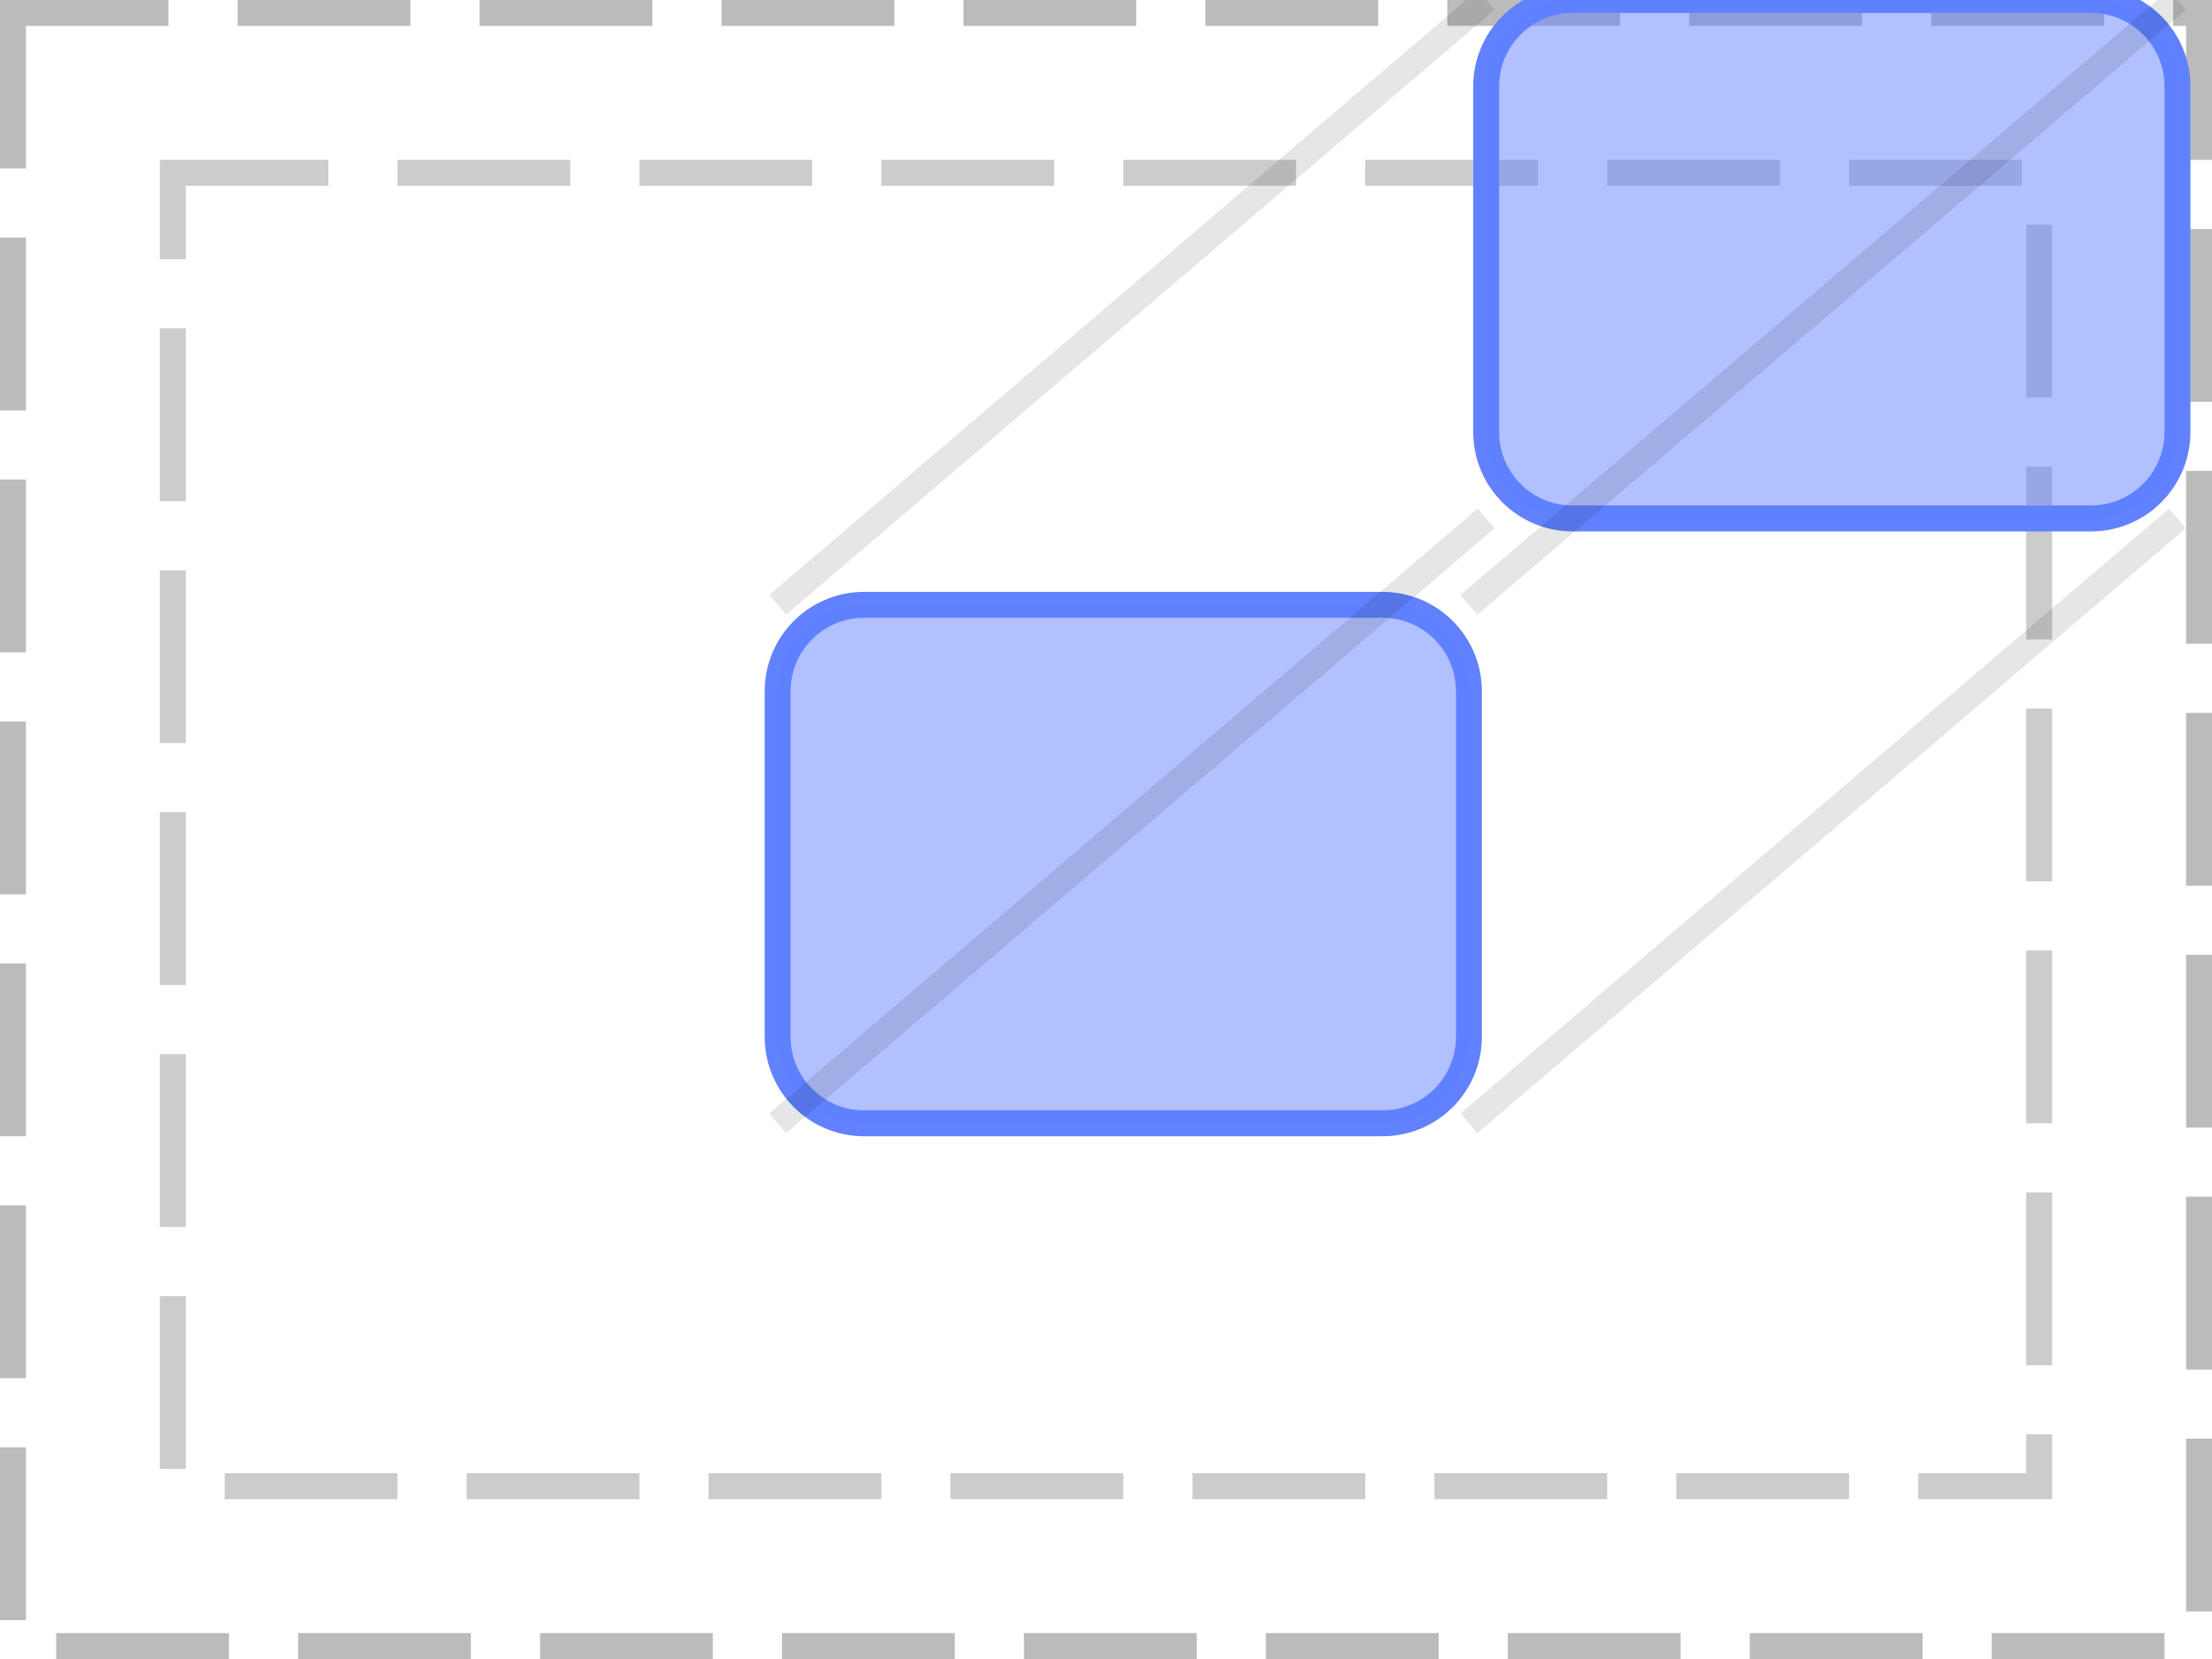
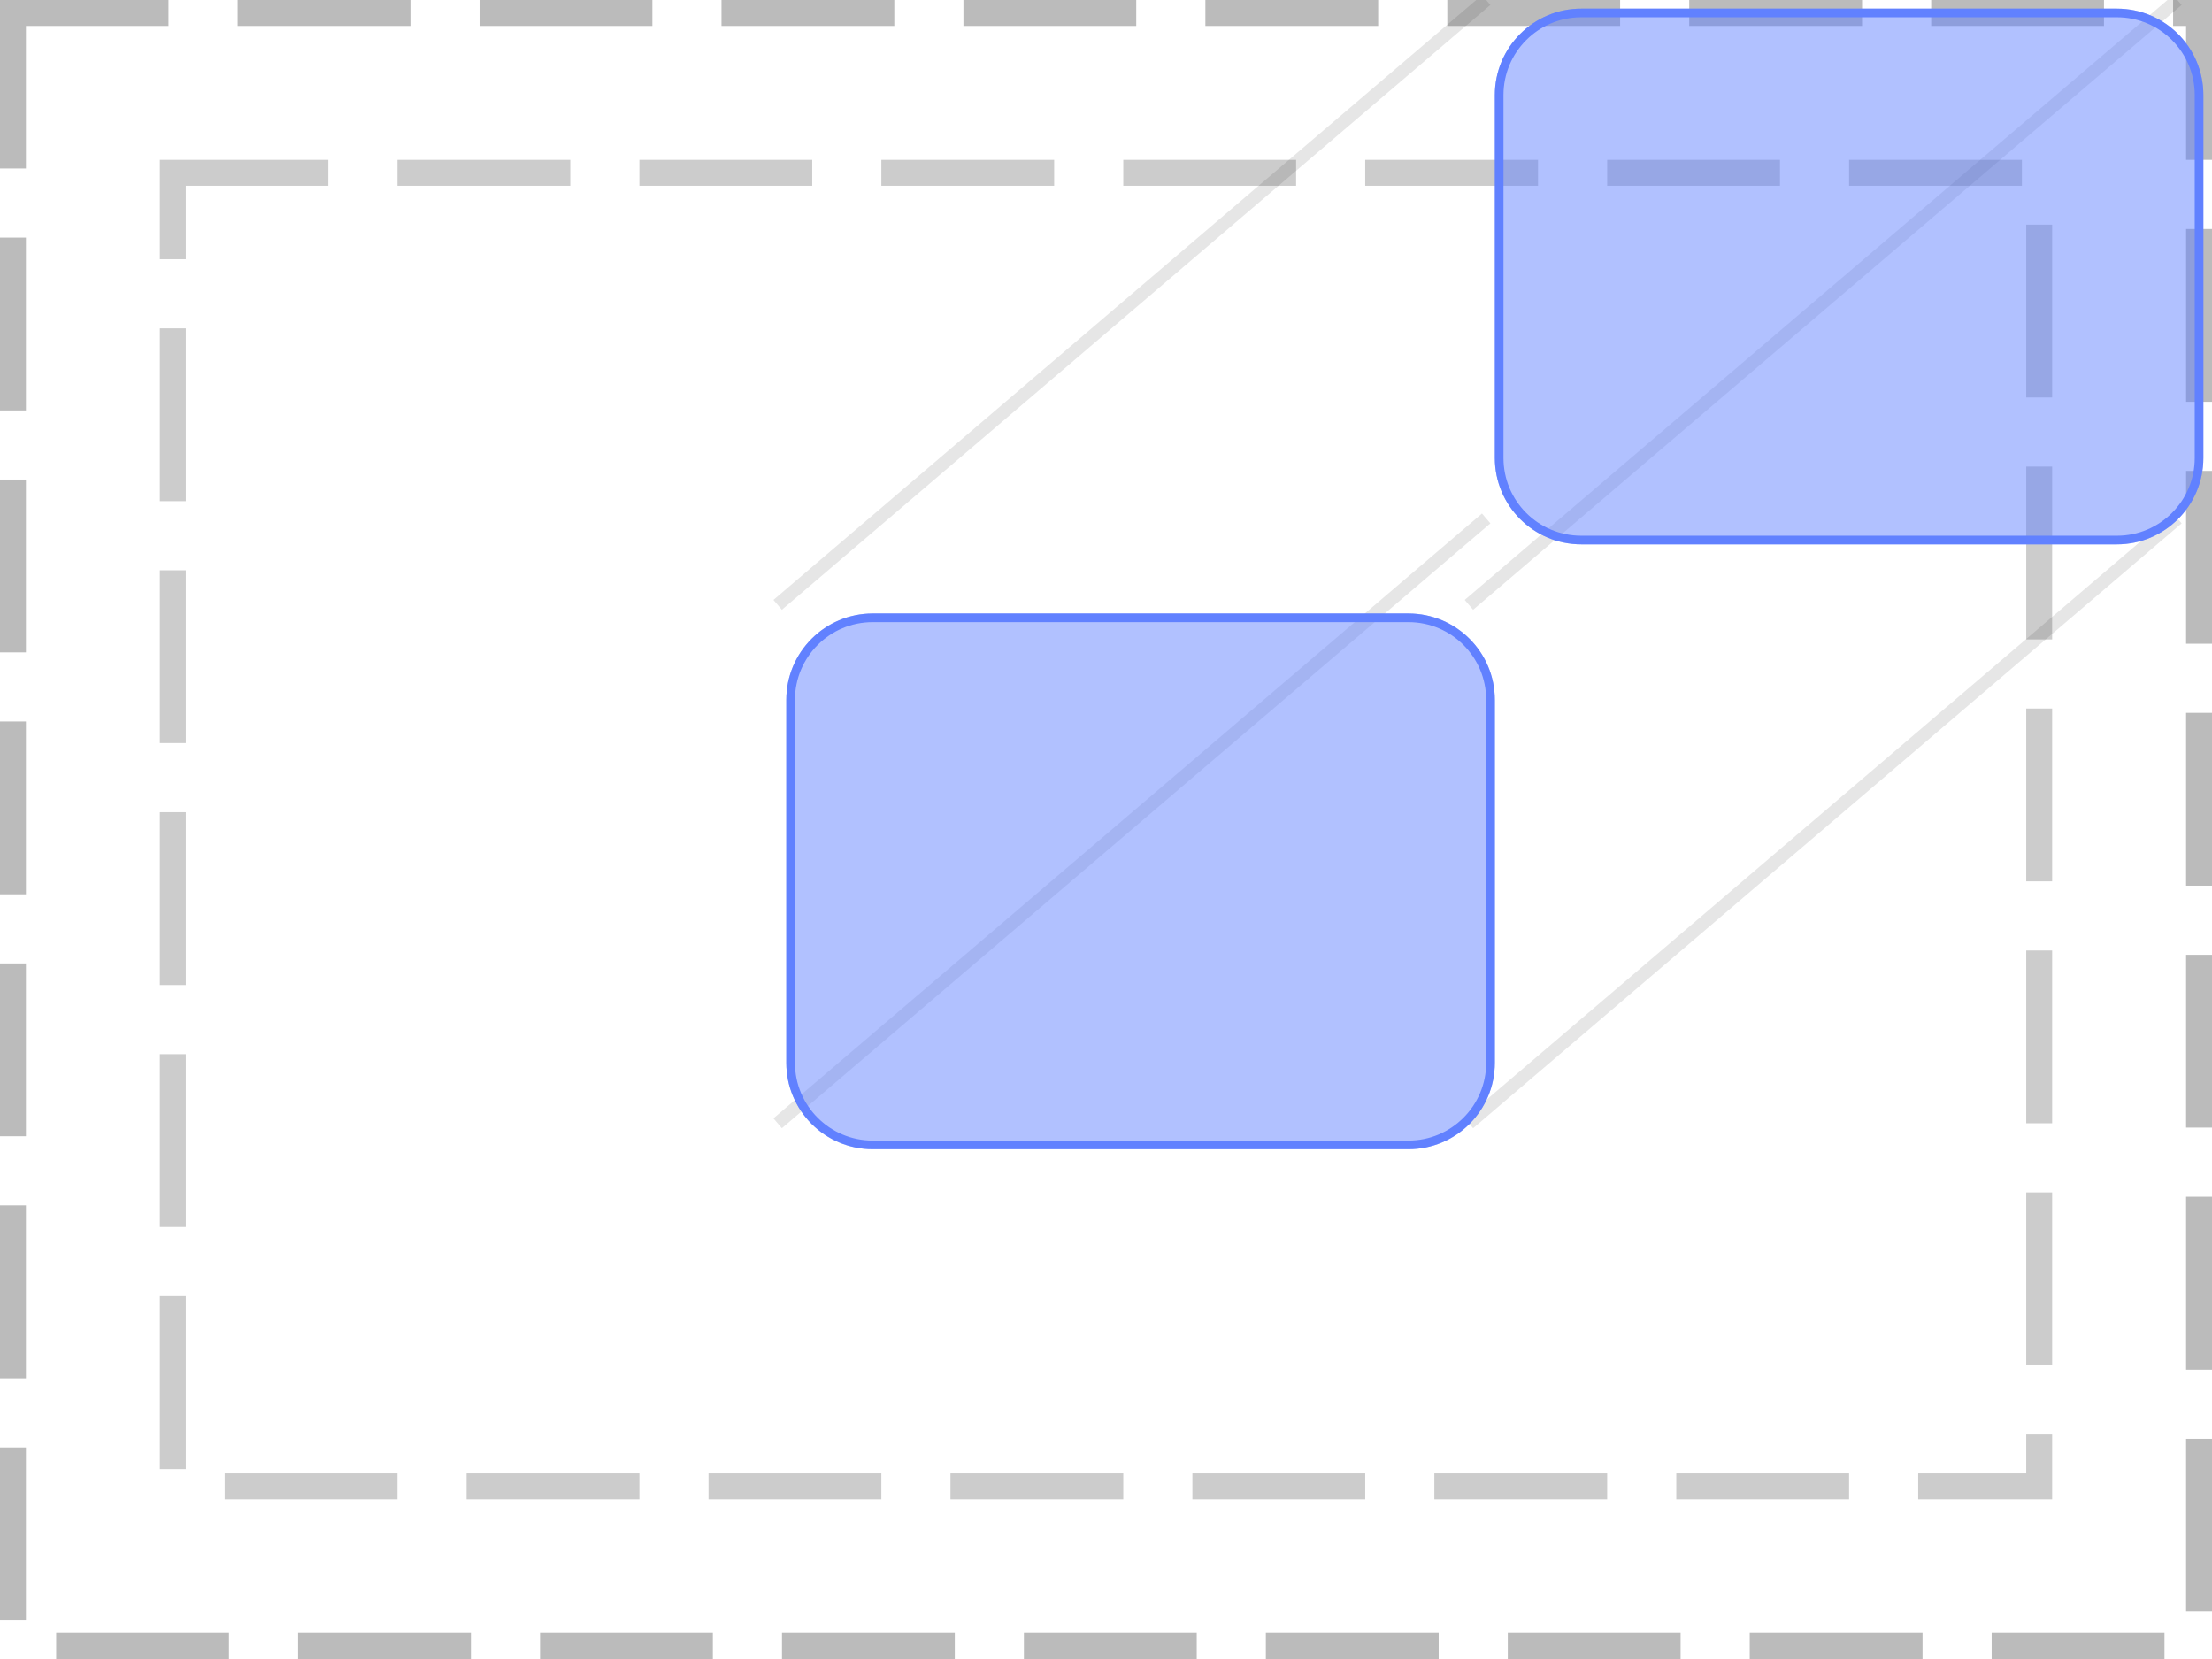
<svg xmlns="http://www.w3.org/2000/svg" width="128pt" height="96pt" viewBox="0 0 128 96" version="1.1">
+   <defs>
+     <clipPath id="clip1">
+       <path d="M 45 35 L 87 35 L 87 67 L 45 67 Z M 45 35 " />
+     </clipPath>
+     <clipPath id="clip2">
+       <path d="M 45.5 40.5 C 45.5 37.738 47.738 35.5 50.5 35.5 L 81.5 35.5 C 84.262 35.5 86.5 37.738 86.5 40.5 L 86.5 61.5 C 86.5 64.262 84.262 66.5 81.5 66.5 L 50.5 66.5 C 47.738 66.5 45.5 64.262 45.5 61.5 Z M 45.5 40.5 " />
+     </clipPath>
+     <clipPath id="clip3">
+       <path d="M 86 0 L 128 0 L 128 32 L 86 32 Z M 86 0 " />
+     </clipPath>
+     <clipPath id="clip4">
+       <path d="M 86.5 5.5 C 86.5 2.738 88.738 0.5 91.5 0.5 L 122.5 0.5 C 125.262 0.5 127.5 2.738 127.5 5.5 L 127.5 26.5 C 127.5 29.262 125.262 31.5 122.5 31.5 L 91.5 31.5 C 88.738 31.5 86.5 29.262 86.5 26.5 Z M 86.5 5.5 " />
+     </clipPath>
+   </defs>
  <g id="surface2">
    <path style="fill:none;stroke-width:1.5;stroke-linecap:butt;stroke-linejoin:miter;stroke:rgb(0%,0%,0%);stroke-opacity:0.267;stroke-dasharray:10,4;stroke-dashoffset:1;stroke-miterlimit:10;" d="M 0.75 0.75 L 127.25 0.75 L 127.25 95.25 L 0.75 95.25 Z M 0.75 0.75 " />
    <path style="fill:none;stroke-width:1.5;stroke-linecap:butt;stroke-linejoin:miter;stroke:rgb(0%,0%,0%);stroke-opacity:0.2;stroke-dasharray:10,4;stroke-dashoffset:1;stroke-miterlimit:10;" d="M 10 10 L 118 10 L 118 86 L 10 86 Z M 10 10 " />
-     <path style="fill:none;stroke-width:1.5;stroke-linecap:butt;stroke-linejoin:miter;stroke:rgb(38.039%,50.588%,100%);stroke-opacity:1;stroke-miterlimit:10;" d="M 0 5 C 0 2.238 2.238 0 5 0 L 35 0 C 37.762 0 40 2.238 40 5 L 40 25 C 40 27.762 37.762 30 35 30 L 5 30 C 2.238 30 0 27.762 0 25 Z M 0 5 " transform="matrix(1,0,0,1,45,35)" />
-     <path style=" stroke:none;fill-rule:nonzero;fill:rgb(38.039%,50.588%,100%);fill-opacity:0.49;" d="M 45 40 C 45 37.238 47.238 35 50 35 L 80 35 C 82.762 35 85 37.238 85 40 L 85 60 C 85 62.762 82.762 65 80 65 L 50 65 C 47.238 65 45 62.762 45 60 Z M 45 40 " />
-     <path style="fill:none;stroke-width:1.5;stroke-linecap:butt;stroke-linejoin:miter;stroke:rgb(38.039%,50.588%,100%);stroke-opacity:1;stroke-miterlimit:10;" d="M 0 5 C 0 2.238 2.238 0 5 0 L 35 0 C 37.762 0 40 2.238 40 5 L 40 25 C 40 27.762 37.762 30 35 30 L 5 30 C 2.238 30 0 27.762 0 25 Z M 0 5 " transform="matrix(1,0,0,1,86,0)" />
-     <path style=" stroke:none;fill-rule:nonzero;fill:rgb(38.039%,50.588%,100%);fill-opacity:0.49;" d="M 86 5 C 86 2.238 88.238 0 91 0 L 121 0 C 123.762 0 126 2.238 126 5 L 126 25 C 126 27.762 123.762 30 121 30 L 91 30 C 88.238 30 86 27.762 86 25 Z M 86 5 " />
-     <path style="fill:none;stroke-width:1.5;stroke-linecap:butt;stroke-linejoin:miter;stroke:rgb(0%,0%,0%);stroke-opacity:0.1;stroke-miterlimit:10;" d="M 45 35 L 86 0 " />
-     <path style="fill:none;stroke-width:1.5;stroke-linecap:butt;stroke-linejoin:miter;stroke:rgb(0%,0%,0%);stroke-opacity:0.1;stroke-miterlimit:10;" d="M 85 35 L 126 0 M 45 65 L 86 30 " />
-     <path style="fill:none;stroke-width:1.5;stroke-linecap:butt;stroke-linejoin:miter;stroke:rgb(0%,0%,0%);stroke-opacity:0.1;stroke-miterlimit:10;" d="M 85 65 L 126 30 " />
+     <path style="fill:none;stroke-width:0.75;stroke-linecap:butt;stroke-linejoin:miter;stroke:rgb(0%,0%,0%);stroke-opacity:0.1;stroke-miterlimit:10;" d="M 45 35 L 86 0 " />
+     <path style="fill:none;stroke-width:0.75;stroke-linecap:butt;stroke-linejoin:miter;stroke:rgb(0%,0%,0%);stroke-opacity:0.1;stroke-miterlimit:10;" d="M 85 35 L 126 0 M 45 65 L 86 30 " />
+     <path style="fill:none;stroke-width:0.75;stroke-linecap:butt;stroke-linejoin:miter;stroke:rgb(0%,0%,0%);stroke-opacity:0.1;stroke-miterlimit:10;" d="M 85 65 L 126 30 " />
+     <g clip-path="url(#clip1)" clip-rule="nonzero">
+       <g clip-path="url(#clip2)" clip-rule="nonzero">
+         <rect x="0" y="0" width="128" height="96" style="fill:rgb(38.039%,50.588%,100%);fill-opacity:0.49;stroke:none;" />
+         <path style="fill:none;stroke-width:1;stroke-linecap:butt;stroke-linejoin:miter;stroke:rgb(38.039%,50.588%,100%);stroke-opacity:1;stroke-miterlimit:10;" d="M 0.5 5.5 C 0.5 2.738 2.738 0.5 5.5 0.5 L 36.5 0.5 C 39.262 0.5 41.5 2.738 41.5 5.5 L 41.5 26.5 C 41.5 29.262 39.262 31.5 36.5 31.5 L 5.5 31.5 C 2.738 31.5 0.5 29.262 0.5 26.5 Z M 0.5 5.5 " transform="matrix(1,0,0,1,45,35)" />
+       </g>
+     </g>
+     <g clip-path="url(#clip3)" clip-rule="nonzero">
+       <g clip-path="url(#clip4)" clip-rule="nonzero">
+         <rect x="0" y="0" width="128" height="96" style="fill:rgb(38.039%,50.588%,100%);fill-opacity:0.49;stroke:none;" />
+         <path style="fill:none;stroke-width:1;stroke-linecap:butt;stroke-linejoin:miter;stroke:rgb(38.039%,50.588%,100%);stroke-opacity:1;stroke-miterlimit:10;" d="M 0.5 5.5 C 0.5 2.738 2.738 0.5 5.5 0.5 L 36.5 0.5 C 39.262 0.5 41.5 2.738 41.5 5.5 L 41.5 26.5 C 41.5 29.262 39.262 31.5 36.5 31.5 L 5.5 31.5 C 2.738 31.5 0.5 29.262 0.5 26.5 Z M 0.5 5.5 " transform="matrix(1,0,0,1,86,0)" />
+       </g>
+     </g>
  </g>
</svg>
